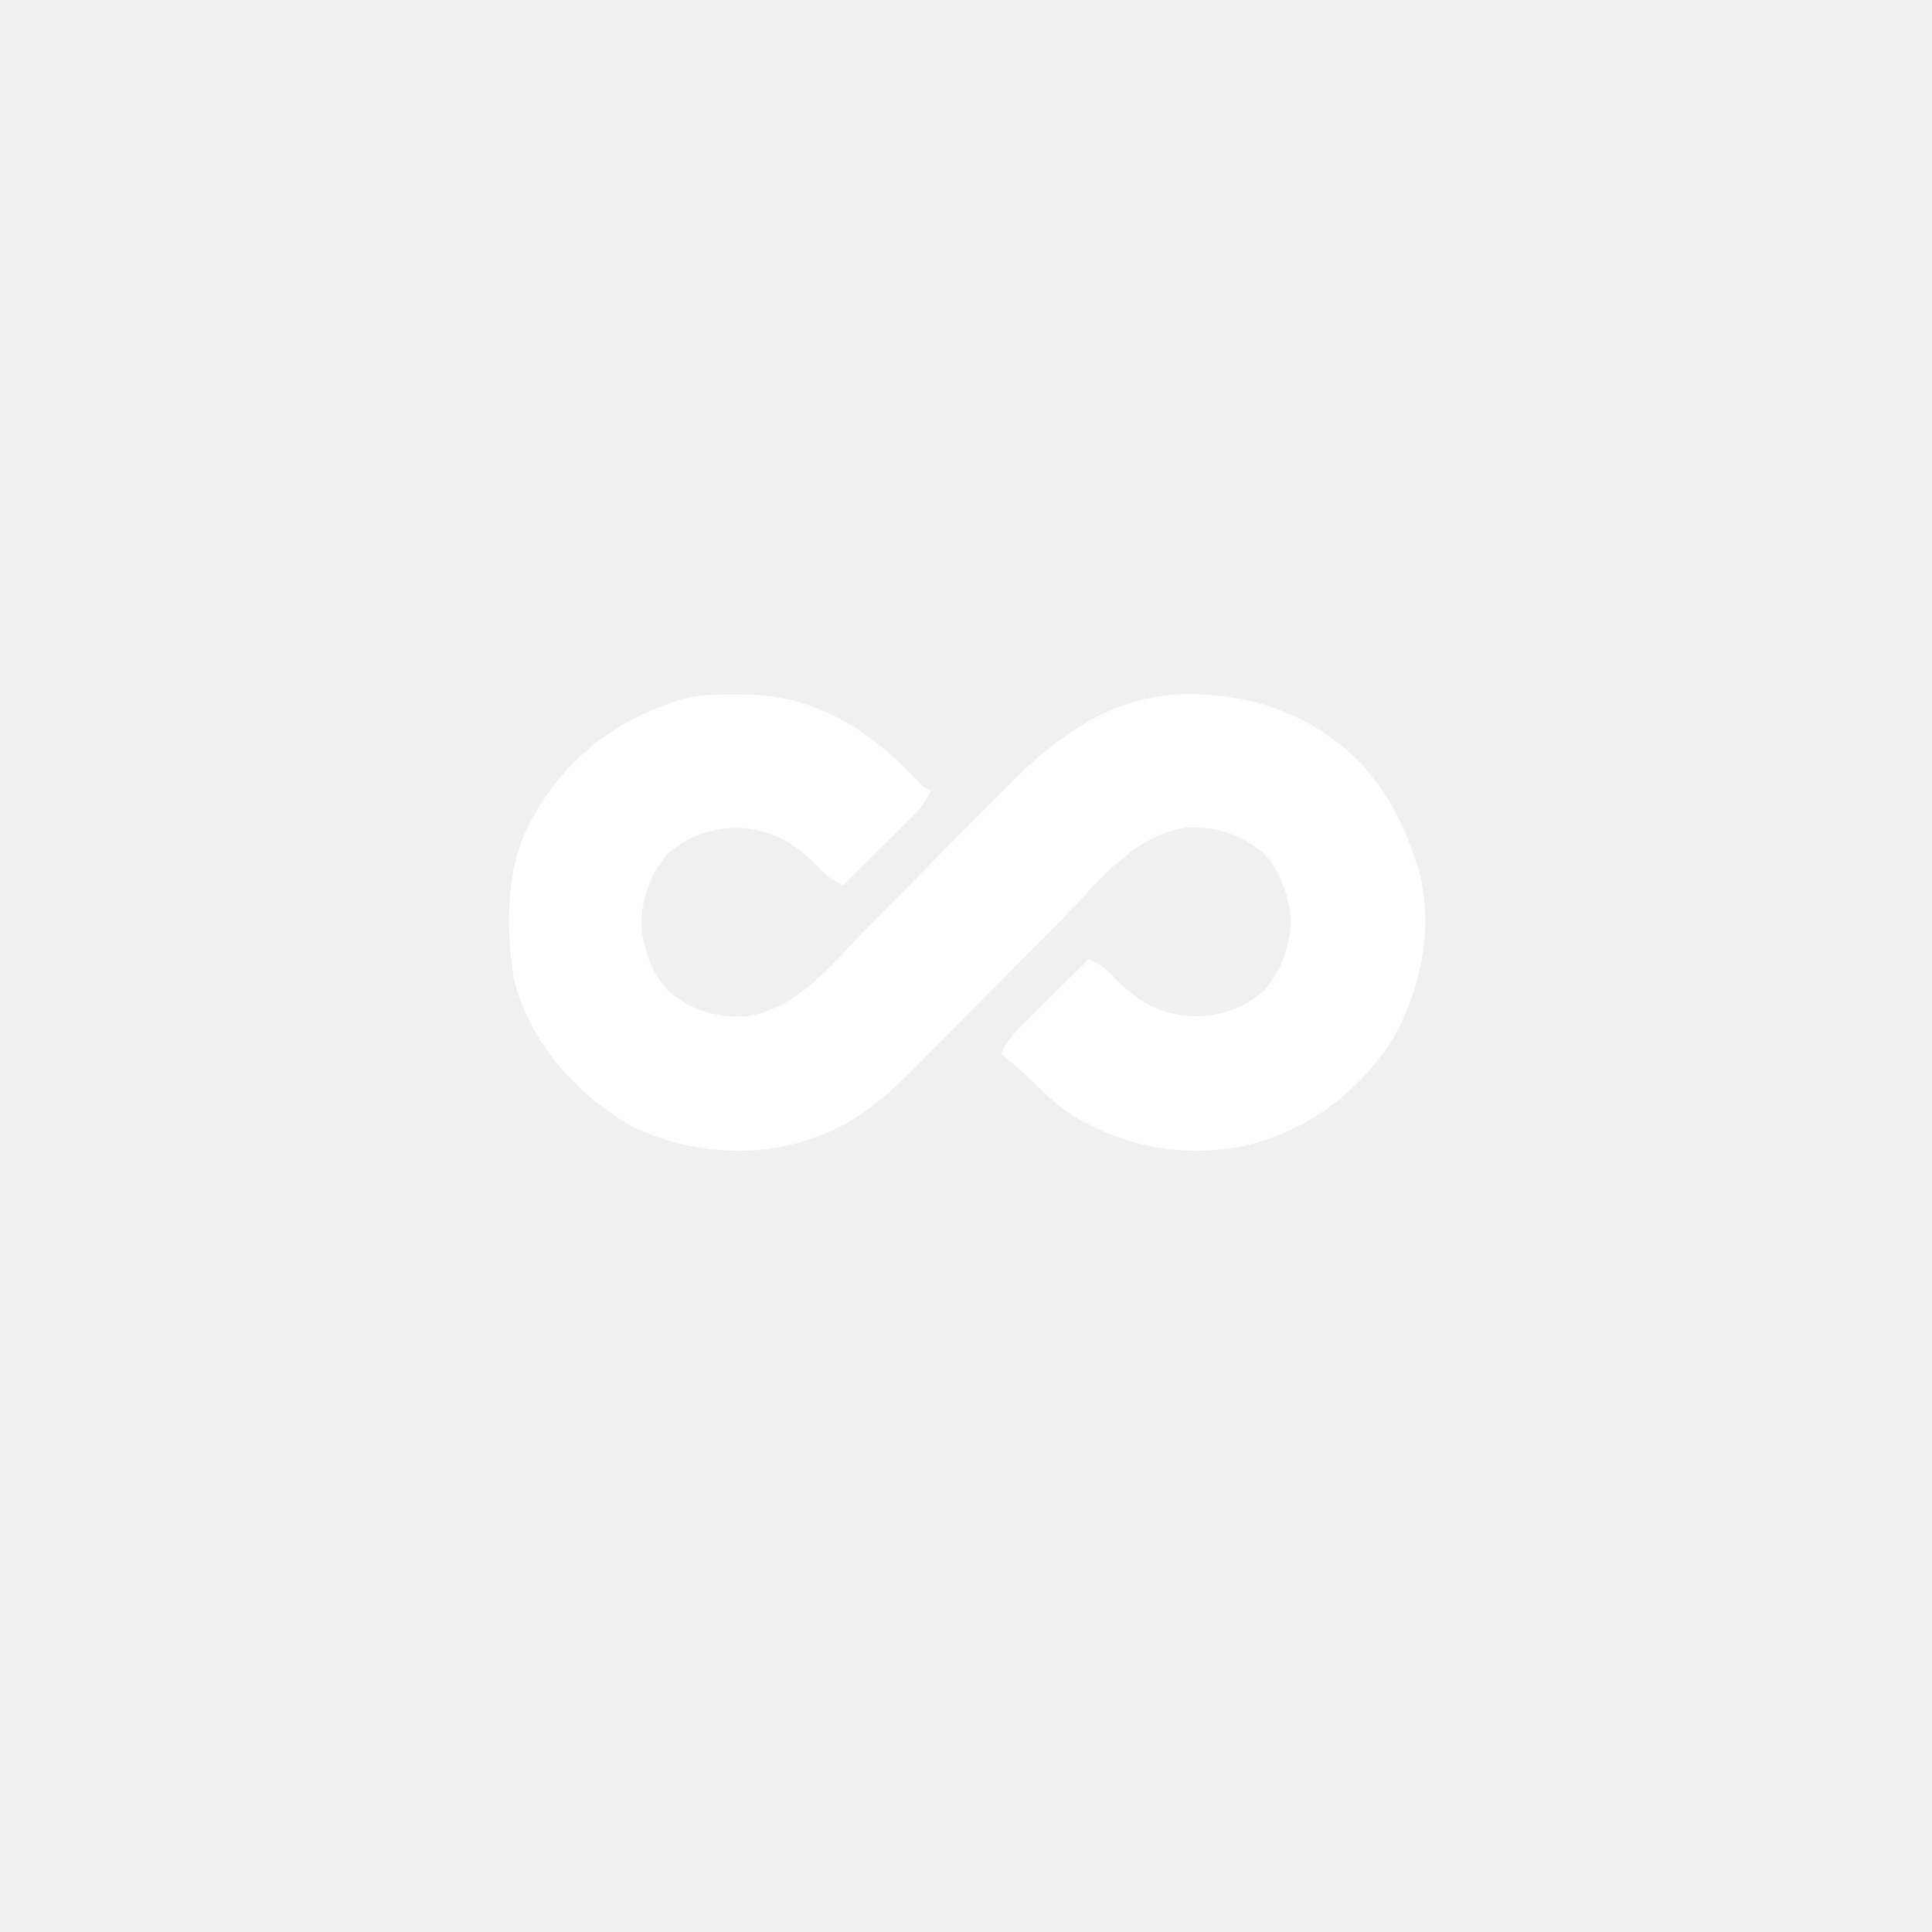
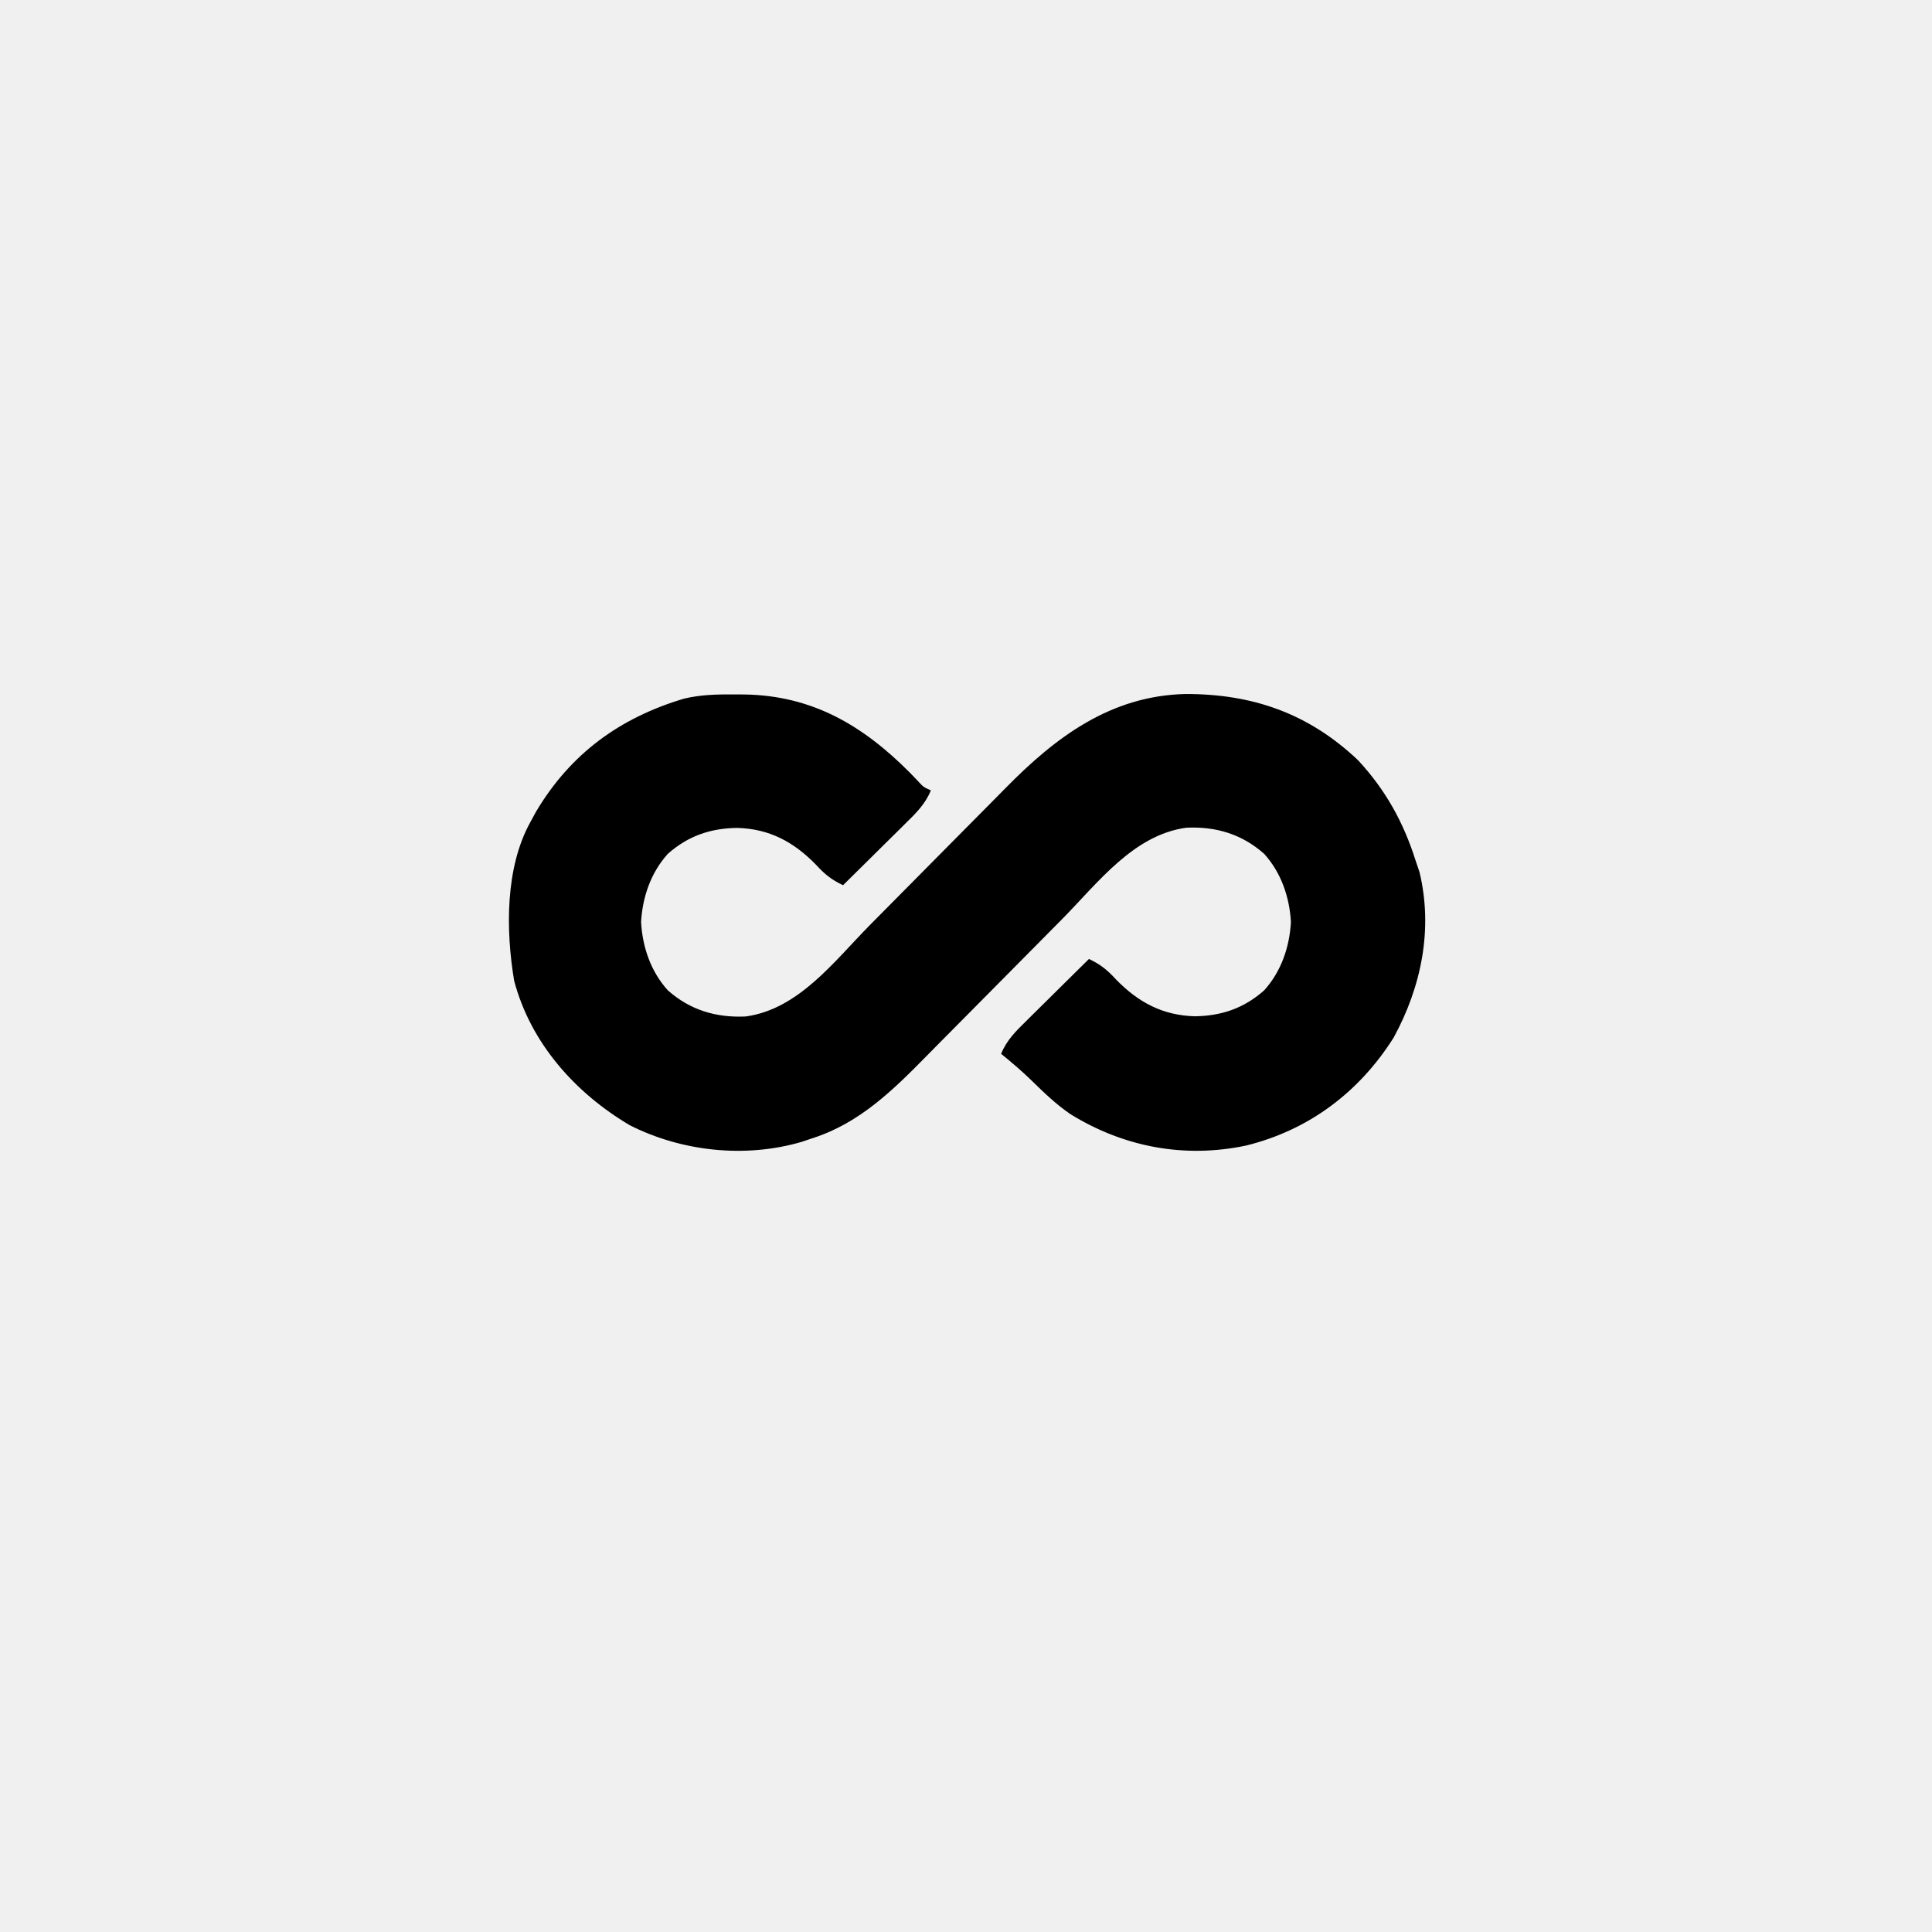
<svg xmlns="http://www.w3.org/2000/svg" version="1.1" width="550" height="550">
-   <path d="M0 0 C0.928 0.006 1.856 0.011 2.812 0.017 C22.055 0.357 36.396 8.832 49.75 22.25 C50.472 23.002 51.194 23.753 51.938 24.527 C53.636 26.384 53.636 26.384 55.75 27.312 C54.166 31.221 51.484 33.836 48.523 36.734 C47.762 37.492 47.762 37.492 46.985 38.264 C45.37 39.868 43.747 41.466 42.125 43.062 C41.026 44.152 39.927 45.242 38.828 46.332 C36.141 48.998 33.447 51.657 30.75 54.312 C27.477 52.769 25.509 51.182 23.062 48.5 C16.707 41.967 9.77 38.253 0.625 38 C-7.015 38.102 -13.365 40.277 -19.125 45.375 C-23.956 50.709 -26.353 57.669 -26.75 64.812 C-26.353 71.956 -23.956 78.916 -19.125 84.25 C-12.772 89.873 -5.379 92.074 3.027 91.684 C18.09 89.631 28.207 75.979 38.324 65.722 C40.386 63.633 42.454 61.548 44.523 59.464 C50.398 53.546 56.27 47.626 62.126 41.69 C65.727 38.04 69.338 34.4 72.956 30.766 C74.321 29.391 75.683 28.012 77.04 26.63 C91.362 12.051 106.986 0.386 128.196 -0.119 C147.254 -0.163 163.259 5.36 177.367 18.742 C185.181 27.171 190.273 36.337 193.75 47.312 C194.295 48.927 194.295 48.927 194.852 50.574 C198.759 66.834 195.375 83.241 187.5 97.688 C177.723 113.192 163.388 124.014 145.504 128.422 C127.97 132.137 110.72 128.869 95.571 119.548 C91.471 116.766 87.963 113.385 84.434 109.926 C81.647 107.212 78.763 104.768 75.75 102.312 C77.334 98.404 80.016 95.789 82.977 92.891 C83.484 92.386 83.992 91.881 84.515 91.361 C86.13 89.757 87.753 88.159 89.375 86.562 C90.474 85.473 91.573 84.383 92.672 83.293 C95.359 80.627 98.053 77.968 100.75 75.312 C104.023 76.856 105.991 78.443 108.438 81.125 C114.793 87.658 121.73 91.372 130.875 91.625 C138.515 91.523 144.865 89.348 150.625 84.25 C155.456 78.916 157.853 71.956 158.25 64.812 C157.853 57.669 155.456 50.709 150.625 45.375 C144.272 39.752 136.879 37.551 128.473 37.941 C113.421 39.993 103.316 53.623 93.207 63.872 C91.148 65.958 89.085 68.039 87.02 70.119 C81.156 76.025 75.295 81.934 69.45 87.86 C65.855 91.503 62.25 95.137 58.639 98.764 C57.277 100.136 55.92 101.51 54.566 102.889 C45.056 112.57 35.529 121.956 22.312 126.25 C21.179 126.63 20.046 127.011 18.879 127.402 C2.837 132.069 -15.163 130.138 -30 122.625 C-45.523 113.422 -58.177 99.276 -62.884 81.507 C-65.286 67.114 -65.448 49.309 -58.25 36.312 C-57.719 35.339 -57.188 34.366 -56.641 33.363 C-46.833 16.874 -32.826 6.665 -14.535 1.203 C-9.7 0.042 -4.953 -0.031 0 0 Z " fill="#FFFFFF" transform="translate(209.25,197.6875)" />
+   <path d="M0 0 C0.928 0.006 1.856 0.011 2.812 0.017 C22.055 0.357 36.396 8.832 49.75 22.25 C50.472 23.002 51.194 23.753 51.938 24.527 C53.636 26.384 53.636 26.384 55.75 27.312 C54.166 31.221 51.484 33.836 48.523 36.734 C47.762 37.492 47.762 37.492 46.985 38.264 C45.37 39.868 43.747 41.466 42.125 43.062 C41.026 44.152 39.927 45.242 38.828 46.332 C36.141 48.998 33.447 51.657 30.75 54.312 C27.477 52.769 25.509 51.182 23.062 48.5 C16.707 41.967 9.77 38.253 0.625 38 C-7.015 38.102 -13.365 40.277 -19.125 45.375 C-23.956 50.709 -26.353 57.669 -26.75 64.812 C-26.353 71.956 -23.956 78.916 -19.125 84.25 C-12.772 89.873 -5.379 92.074 3.027 91.684 C18.09 89.631 28.207 75.979 38.324 65.722 C40.386 63.633 42.454 61.548 44.523 59.464 C50.398 53.546 56.27 47.626 62.126 41.69 C65.727 38.04 69.338 34.4 72.956 30.766 C74.321 29.391 75.683 28.012 77.04 26.63 C91.362 12.051 106.986 0.386 128.196 -0.119 C147.254 -0.163 163.259 5.36 177.367 18.742 C185.181 27.171 190.273 36.337 193.75 47.312 C194.295 48.927 194.295 48.927 194.852 50.574 C198.759 66.834 195.375 83.241 187.5 97.688 C177.723 113.192 163.388 124.014 145.504 128.422 C127.97 132.137 110.72 128.869 95.571 119.548 C91.471 116.766 87.963 113.385 84.434 109.926 C81.647 107.212 78.763 104.768 75.75 102.312 C77.334 98.404 80.016 95.789 82.977 92.891 C83.484 92.386 83.992 91.881 84.515 91.361 C86.13 89.757 87.753 88.159 89.375 86.562 C90.474 85.473 91.573 84.383 92.672 83.293 C95.359 80.627 98.053 77.968 100.75 75.312 C104.023 76.856 105.991 78.443 108.438 81.125 C114.793 87.658 121.73 91.372 130.875 91.625 C138.515 91.523 144.865 89.348 150.625 84.25 C155.456 78.916 157.853 71.956 158.25 64.812 C157.853 57.669 155.456 50.709 150.625 45.375 C144.272 39.752 136.879 37.551 128.473 37.941 C113.421 39.993 103.316 53.623 93.207 63.872 C91.148 65.958 89.085 68.039 87.02 70.119 C81.156 76.025 75.295 81.934 69.45 87.86 C65.855 91.503 62.25 95.137 58.639 98.764 C57.277 100.136 55.92 101.51 54.566 102.889 C45.056 112.57 35.529 121.956 22.312 126.25 C21.179 126.63 20.046 127.011 18.879 127.402 C2.837 132.069 -15.163 130.138 -30 122.625 C-45.523 113.422 -58.177 99.276 -62.884 81.507 C-65.286 67.114 -65.448 49.309 -58.25 36.312 C-57.719 35.339 -57.188 34.366 -56.641 33.363 C-46.833 16.874 -32.826 6.665 -14.535 1.203 C-9.7 0.042 -4.953 -0.031 0 0 Z " fill="#currentColor" transform="translate(209.25,197.6875)" />
</svg>
